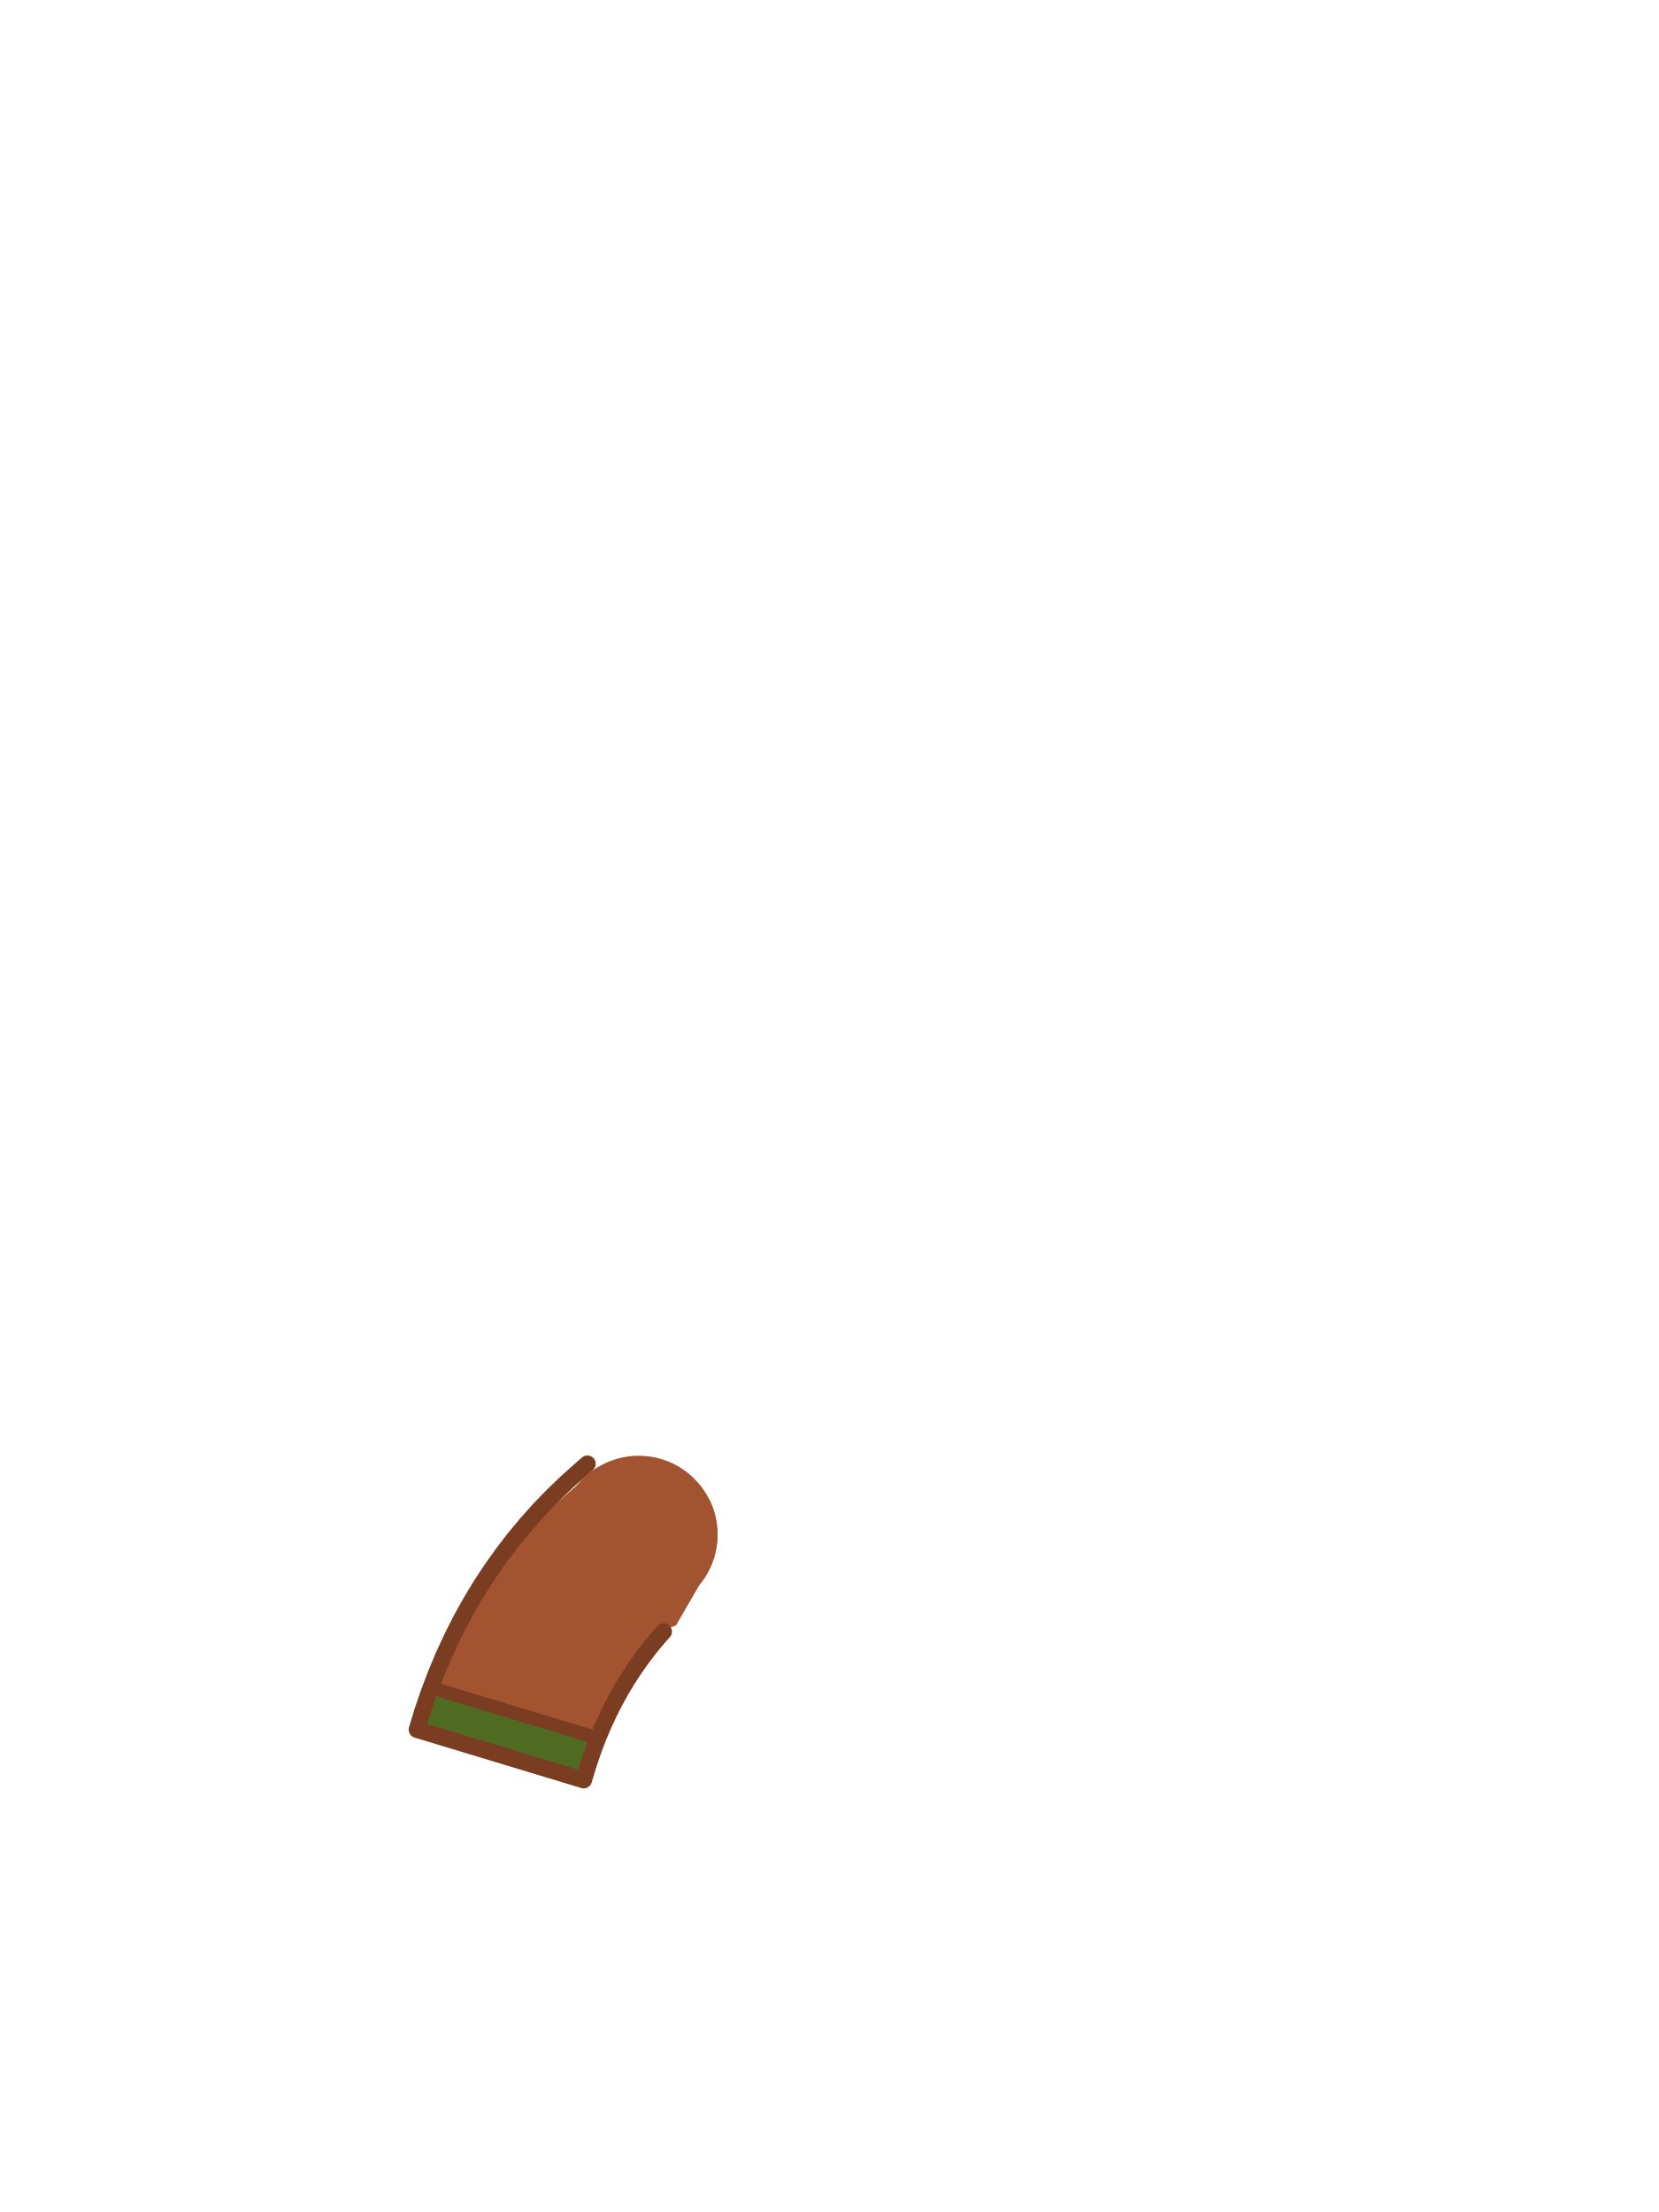
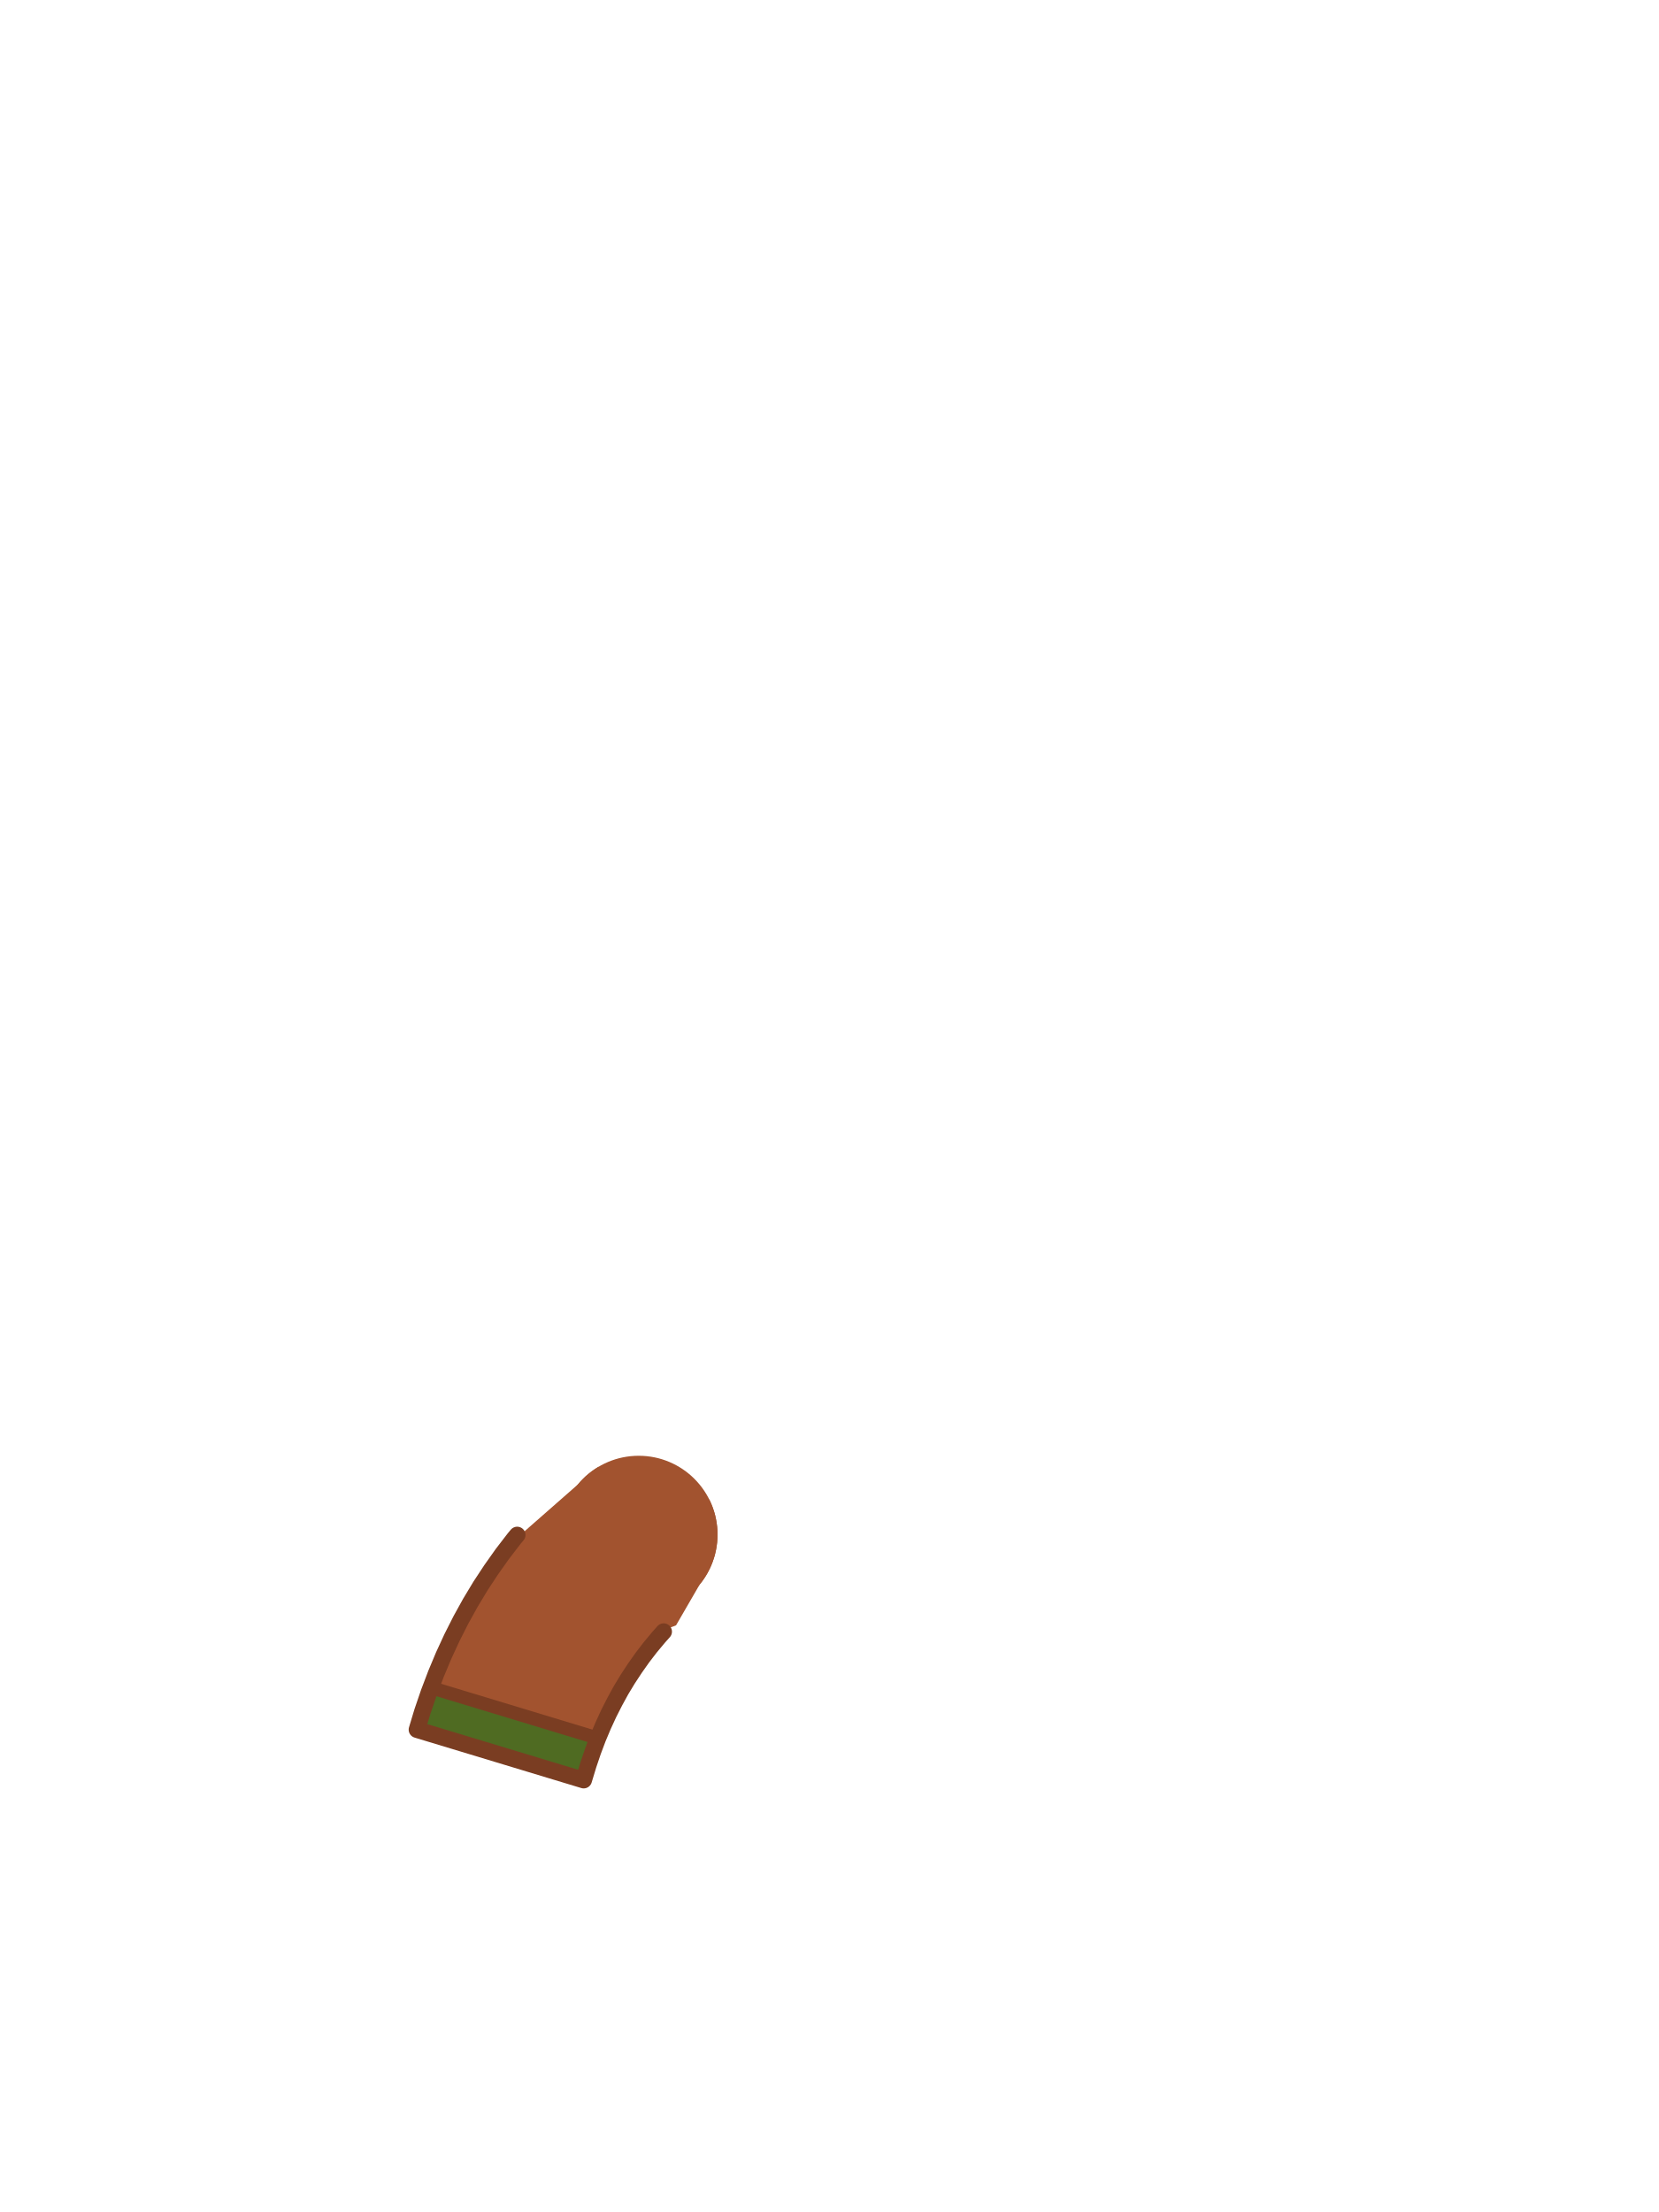
<svg xmlns="http://www.w3.org/2000/svg" viewBox="0 0 240 320">
  <circle cx="92.4" cy="222" r="11.4" fill="#A2532F" />
  <path d="M 72.67 224.81 L 71.05 227.10 L 69.51 229.44 L 68.04 231.88 L 66.67 234.36 L 65.39 236.89 L 64.19 239.49 L 63.08 242.14 L 62.05 244.85 L 61.11 247.60 L 60.32 250.22 L 84.44 257.52 L 85.11 255.32 L 85.77 253.37 L 86.48 251.48 L 87.25 249.65 L 88.07 247.87 L 88.95 246.14 L 89.86 244.48 L 90.83 242.88 L 91.87 241.30 L 92.95 239.77 L 94.08 238.30 L 95.28 236.86 L 96.37 235.63 L 96.52 235.59 L 96.85 235.48 L 97.18 235.37 L 97.51 235.25 L 97.80 235.13 L 101.21 229.24 L 101.21 229.24 L 101.21 229.23 L 101.39 229.01 L 101.56 228.79 L 101.72 228.56 L 101.88 228.33 L 102.03 228.10 L 102.18 227.86 L 102.32 227.62 L 102.45 227.37 L 102.58 227.13 L 102.71 226.87 L 102.82 226.62 L 102.93 226.36 L 103.04 226.10 L 103.13 225.84 L 103.22 225.58 L 103.31 225.31 L 103.39 225.04 L 103.46 224.77 L 103.52 224.50 L 103.58 224.22 L 103.63 223.95 L 103.68 223.67 L 103.71 223.40 L 103.75 223.12 L 103.77 222.84 L 103.79 222.56 L 103.80 222.28 L 103.80 222.00 L 103.80 221.72 L 103.79 221.44 L 103.77 221.16 L 103.75 220.88 L 103.71 220.60 L 103.68 220.33 L 103.63 220.05 L 103.58 219.78 L 103.52 219.50 L 103.46 219.23 L 103.39 218.96 L 103.31 218.69 L 103.22 218.42 L 103.13 218.16 L 103.04 217.90 L 102.93 217.64 L 102.82 217.38 L 102.71 217.13 L 102.60 216.92 L 100.56 216.50 L 100.52 216.50 L 97.85 215.87 L 97.81 215.86 L 95.16 215.15 L 95.12 215.13 L 92.51 214.34 L 92.46 214.33 L 89.88 213.46 L 89.84 213.44 L 87.30 212.49 L 87.26 212.48 L 86.58 212.20 L 86.54 212.22 L 86.30 212.37 L 86.07 212.52 L 85.84 212.68 L 85.61 212.84 L 85.39 213.01 L 85.17 213.19 L 84.95 213.37 L 84.74 213.55 L 84.54 213.74 L 84.34 213.94 L 84.14 214.14 L 83.95 214.34 L 83.77 214.55 L 83.59 214.76 L 83.59 214.76 L 73.78 223.37 Z" fill="#A2532F" />
  <path d="M 61.11 247.60 L 60.32 250.22 L 74.40 254.48 L 84.44 257.52 L 85.11 255.32 L 85.77 253.37 L 86.48 251.48 L 86.49 251.46 L 62.32 244.14 L 62.05 244.85 Z" fill="#4F6B22" />
  <path d="M 62.51 244.19 L 86.30 251.40" fill="none" stroke="#7A3D22" stroke-width="1.92" stroke-linecap="round" />
-   <path d="M 82.07 214.33 L 80.06 216.26 L 78.08 218.29 L 76.18 220.42 L 74.40 222.56 L 72.67 224.81 L 71.05 227.10 L 69.51 229.44 L 68.04 231.88 L 66.67 234.36 L 65.39 236.89 L 64.19 239.49 L 63.08 242.14 L 62.05 244.85 L 61.11 247.60 L 60.32 250.22 L 84.44 257.52 L 85.11 255.32 L 85.77 253.37 L 86.48 251.48 L 87.25 249.65 L 88.07 247.87 L 88.95 246.14 L 89.86 244.48 L 90.83 242.88 L 91.87 241.30 L 92.95 239.77 L 94.08 238.30 L 95.28 236.86 L 96.01 236.04 M 84.98 211.76 L 84.14 212.48 L 82.07 214.33" fill="none" stroke="#7A3D22" stroke-width="2.4" stroke-linecap="round" stroke-linejoin="round" />
+   <path d="M 74.82 222.06 L 74.40 222.56 L 72.67 224.81 L 71.05 227.10 L 69.51 229.44 L 68.04 231.88 L 66.67 234.36 L 65.39 236.89 L 64.19 239.49 L 63.08 242.14 L 62.05 244.85 L 61.11 247.60 L 60.32 250.22 L 84.44 257.52 L 85.11 255.32 L 85.77 253.37 L 86.48 251.48 L 87.25 249.65 L 88.07 247.87 L 88.95 246.14 L 89.86 244.48 L 90.83 242.88 L 91.87 241.30 L 92.95 239.77 L 94.08 238.30 L 95.28 236.86 L 96.01 236.04" fill="none" stroke="#7A3D22" stroke-width="2.4" stroke-linecap="round" stroke-linejoin="round" />
</svg>
